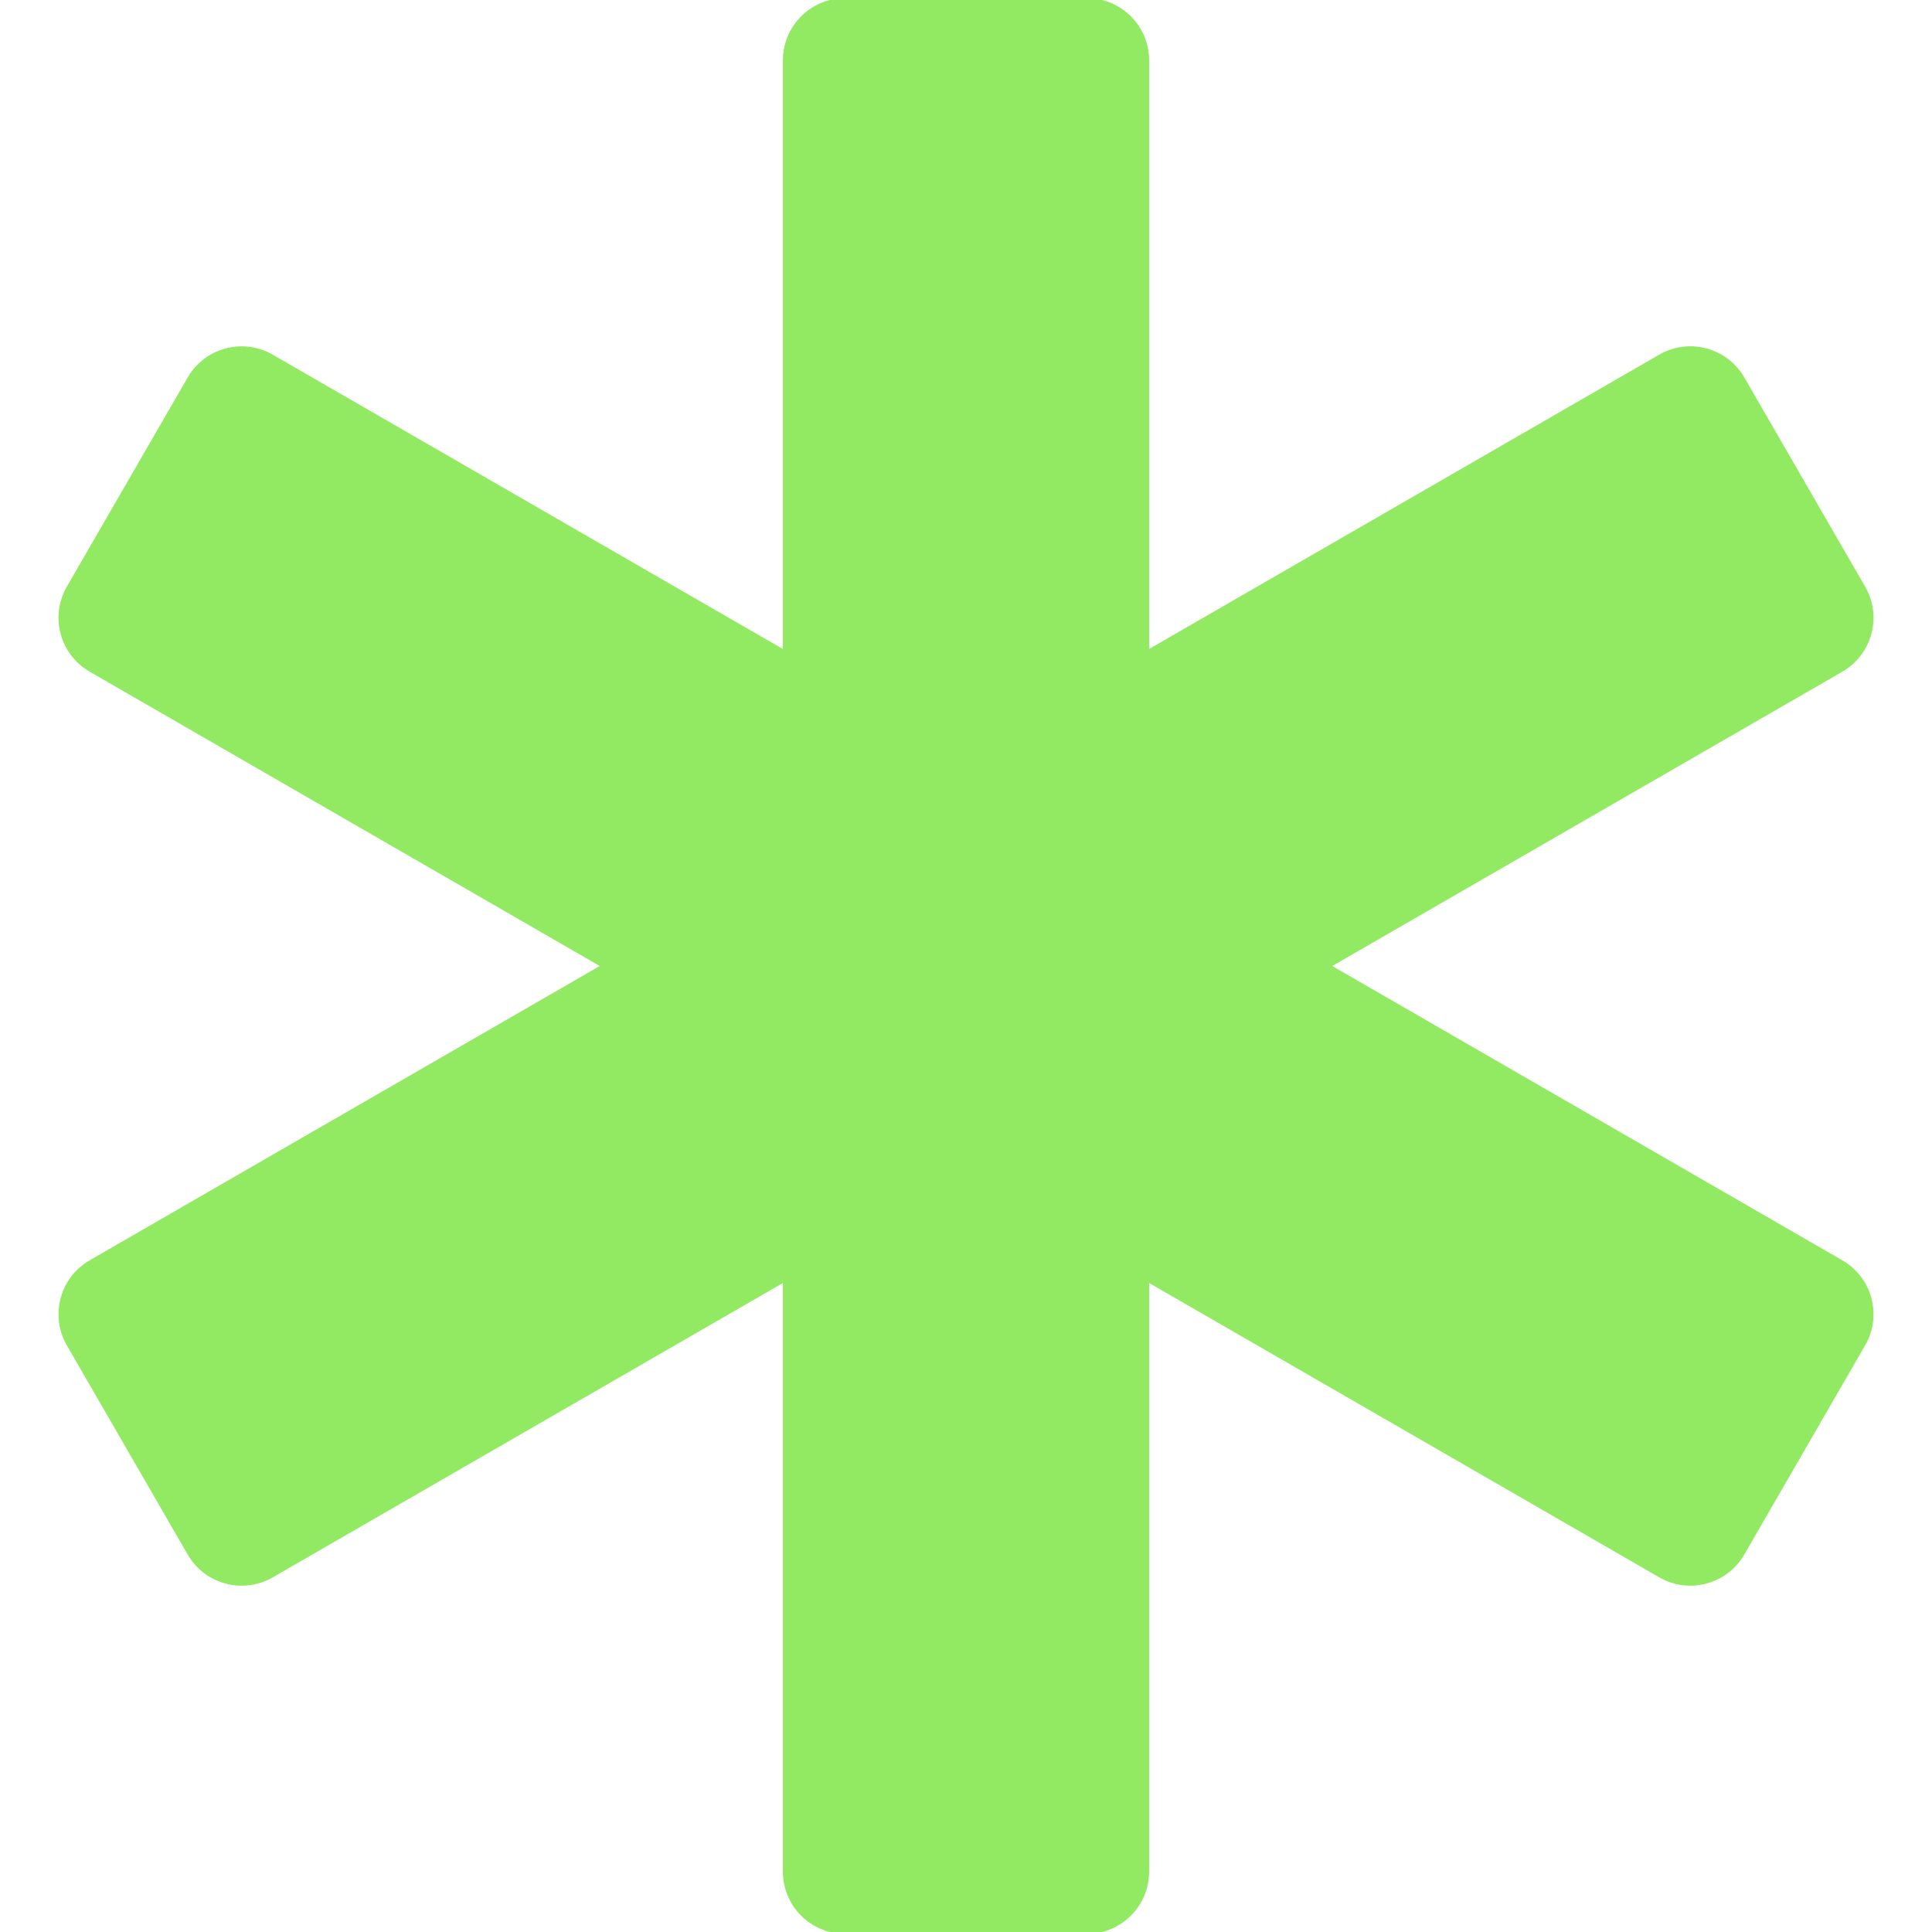
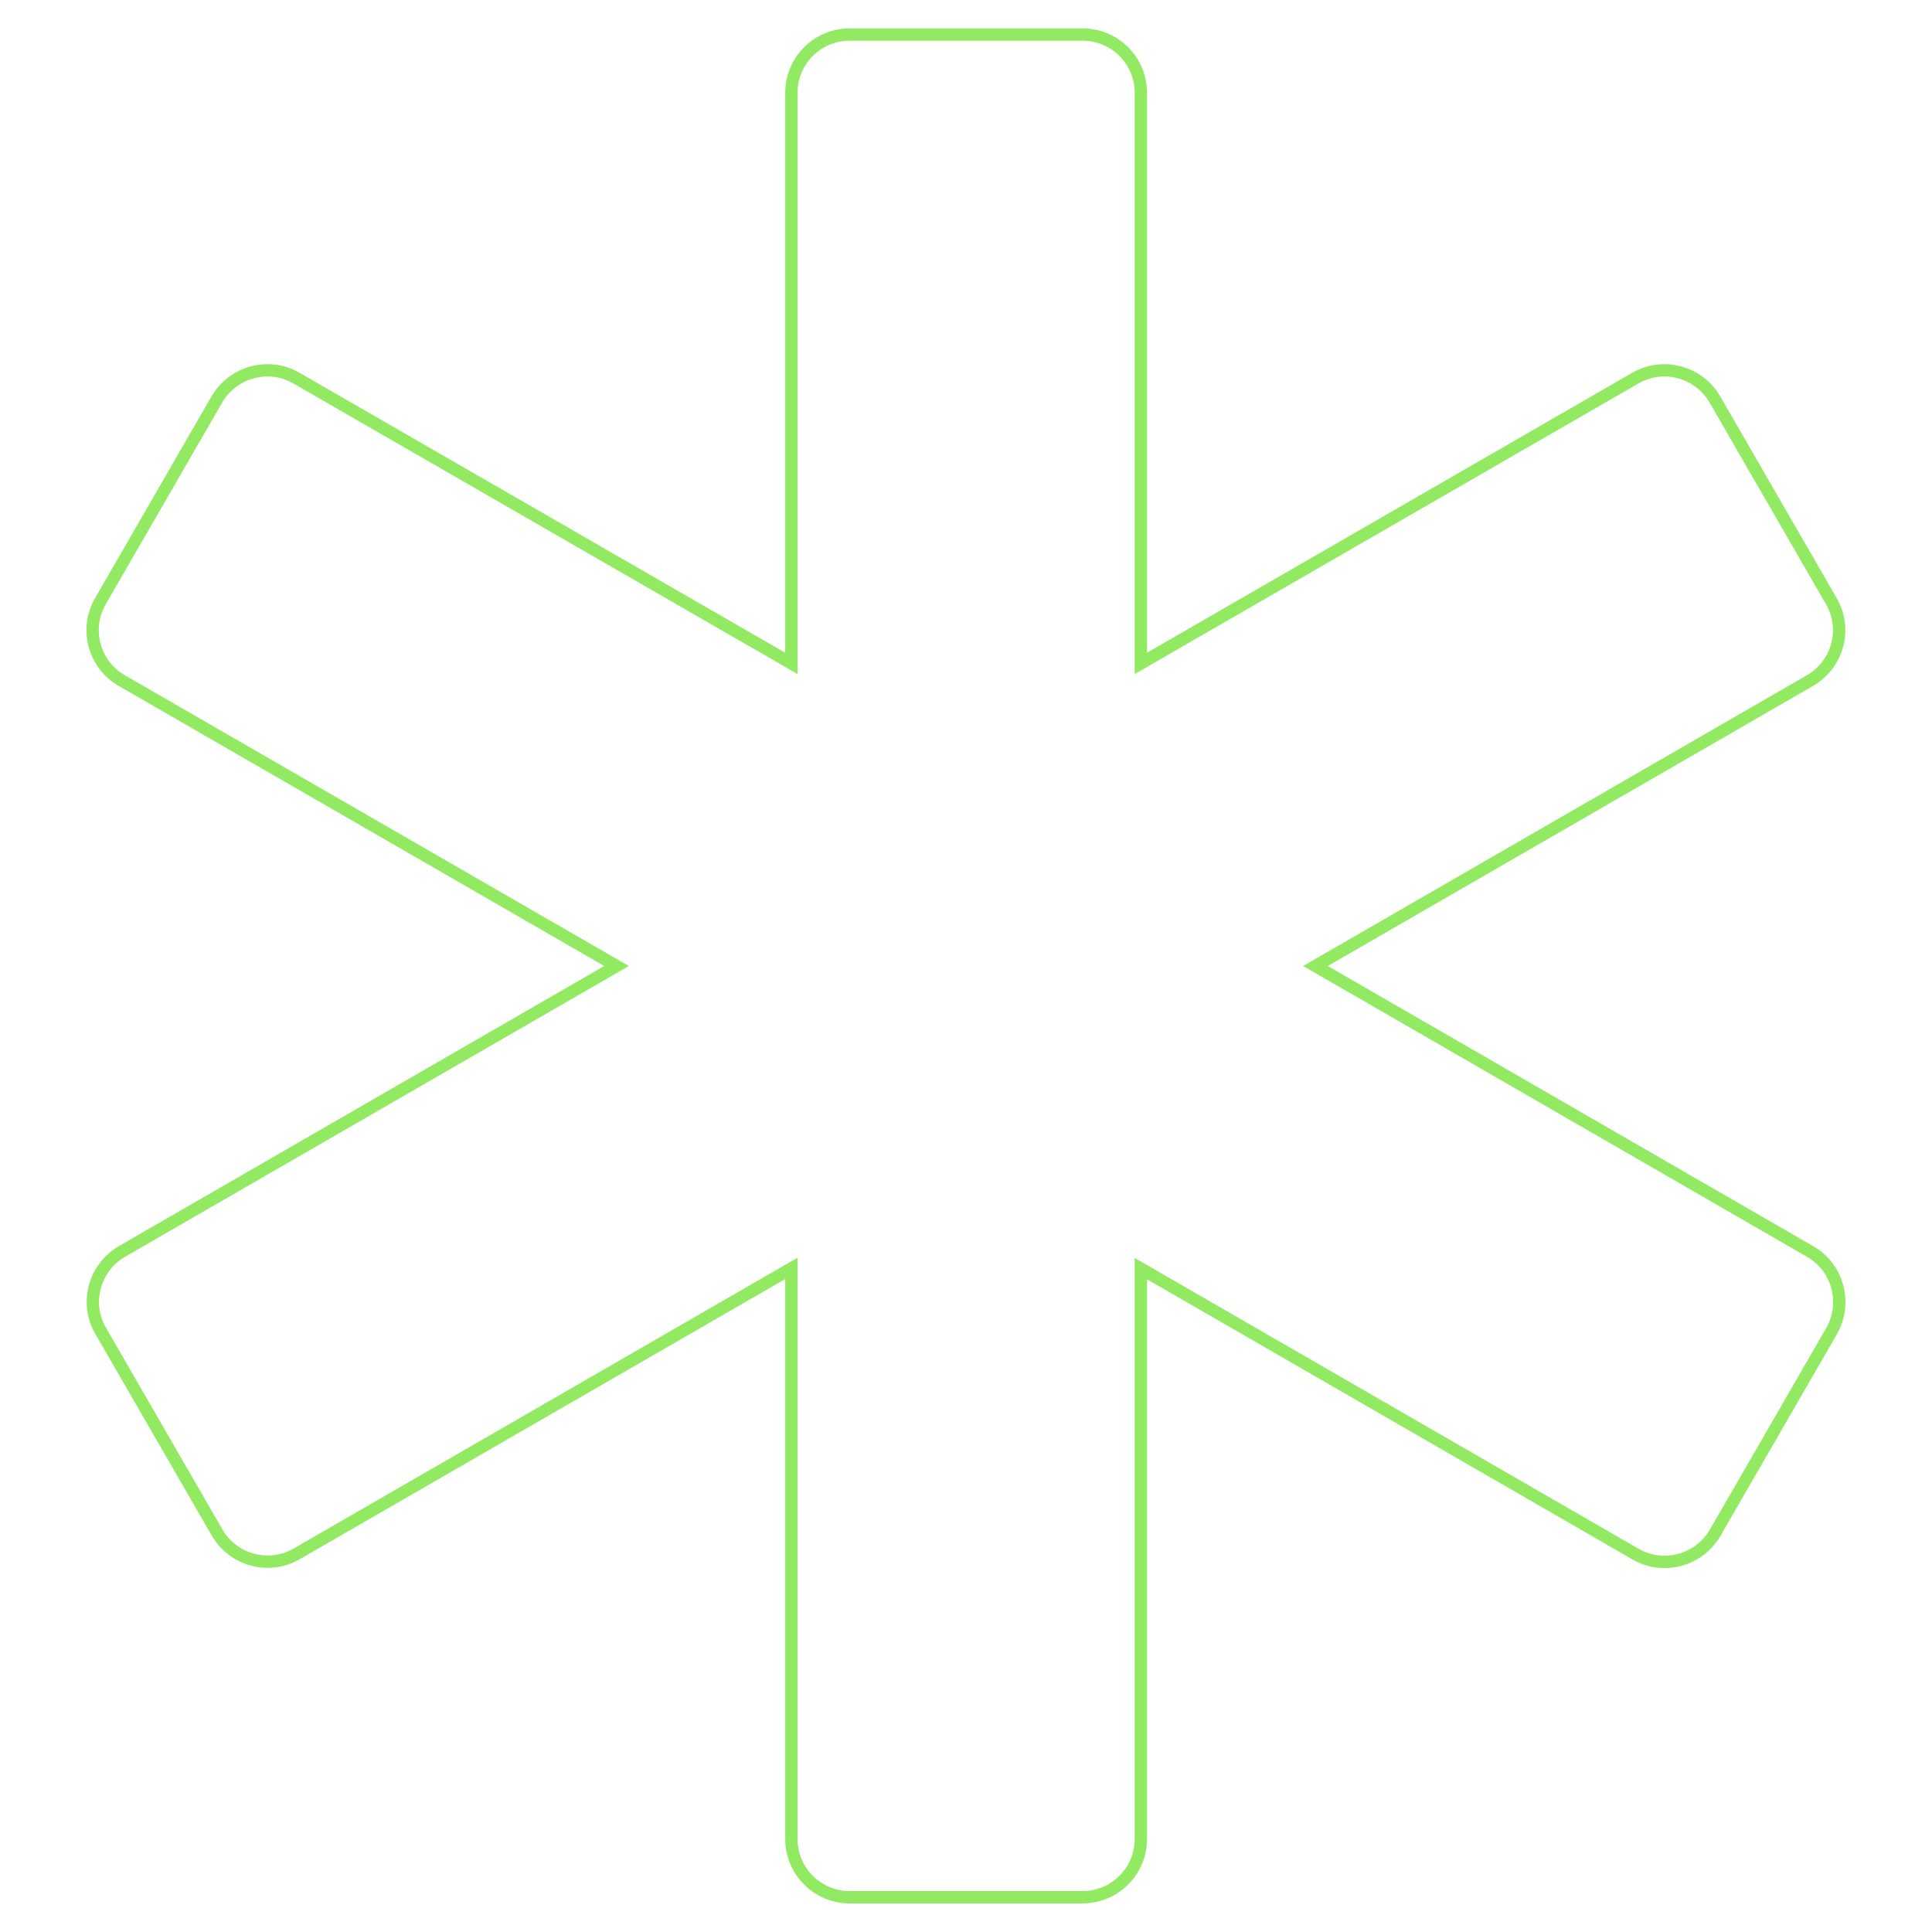
- <svg xmlns="http://www.w3.org/2000/svg" fill="#91ea62" width="800px" height="800px" viewBox="-16 0 512 512" stroke="#91ea62">
-   <g id="SVGRepo_bgCarrier" stroke-width="0" />
-   <g id="SVGRepo_tracerCarrier" stroke-linecap="round" stroke-linejoin="round" />
+ <svg xmlns="http://www.w3.org/2000/svg" version="1.1" id="Layer_1" x="0px" y="0px" viewBox="0 0 800 800" style="enable-background:new 0 0 800 800;" xml:space="preserve">
+   <style type="text/css">
+ 	.st0{fill:none;stroke:#91EA62;stroke-width:5.099;stroke-miterlimit:6.25;}
+ </style>
+   <g id="SVGRepo_bgCarrier">
+ </g>
+   <g id="SVGRepo_tracerCarrier">
+ </g>
  <g id="SVGRepo_iconCarrier">
-     <path d="M471.99 334.43L336.06 256l135.93-78.43c7.66-4.42 10.28-14.2 5.86-21.86l-32.02-55.43c-4.42-7.65-14.21-10.28-21.87-5.86l-135.93 78.43V16c0-8.84-7.17-16-16.01-16h-64.04c-8.84 0-16.01 7.16-16.01 16v156.86L56.04 94.43c-7.66-4.42-17.45-1.79-21.87 5.86L2.15 155.71c-4.42 7.65-1.8 17.44 5.86 21.86L143.94 256 8.01 334.43c-7.66 4.42-10.28 14.21-5.86 21.86l32.02 55.43c4.42 7.65 14.21 10.27 21.87 5.86l135.93-78.43V496c0 8.84 7.17 16 16.01 16h64.04c8.84 0 16.01-7.16 16.01-16V339.14l135.93 78.43c7.66 4.42 17.45 1.8 21.87-5.86l32.02-55.43c4.42-7.65 1.8-17.43-5.86-21.85z" />
+     <path class="st0" d="M749.5,518.2L544.7,400l204.8-118.2c11.5-6.7,15.5-21.4,8.8-32.9l-48.2-83.5c-6.7-11.5-21.4-15.5-33-8.8   L472.4,274.7V38.4c0-13.3-10.8-24.1-24.1-24.1h-96.5c-13.3,0-24.1,10.8-24.1,24.1v236.3L122.8,156.6c-11.5-6.7-26.3-2.7-33,8.8   l-48.2,83.5c-6.7,11.5-2.7,26.3,8.8,32.9L255.3,400L50.5,518.2c-11.5,6.7-15.5,21.4-8.8,32.9l48.2,83.5c6.7,11.5,21.4,15.5,33,8.8   l204.8-118.2v236.3c0,13.3,10.8,24.1,24.1,24.1h96.5c13.3,0,24.1-10.8,24.1-24.1V525.3l204.8,118.2c11.5,6.7,26.3,2.7,33-8.8   l48.2-83.5C765,539.6,761.1,524.8,749.5,518.2L749.5,518.2z" />
  </g>
</svg>
